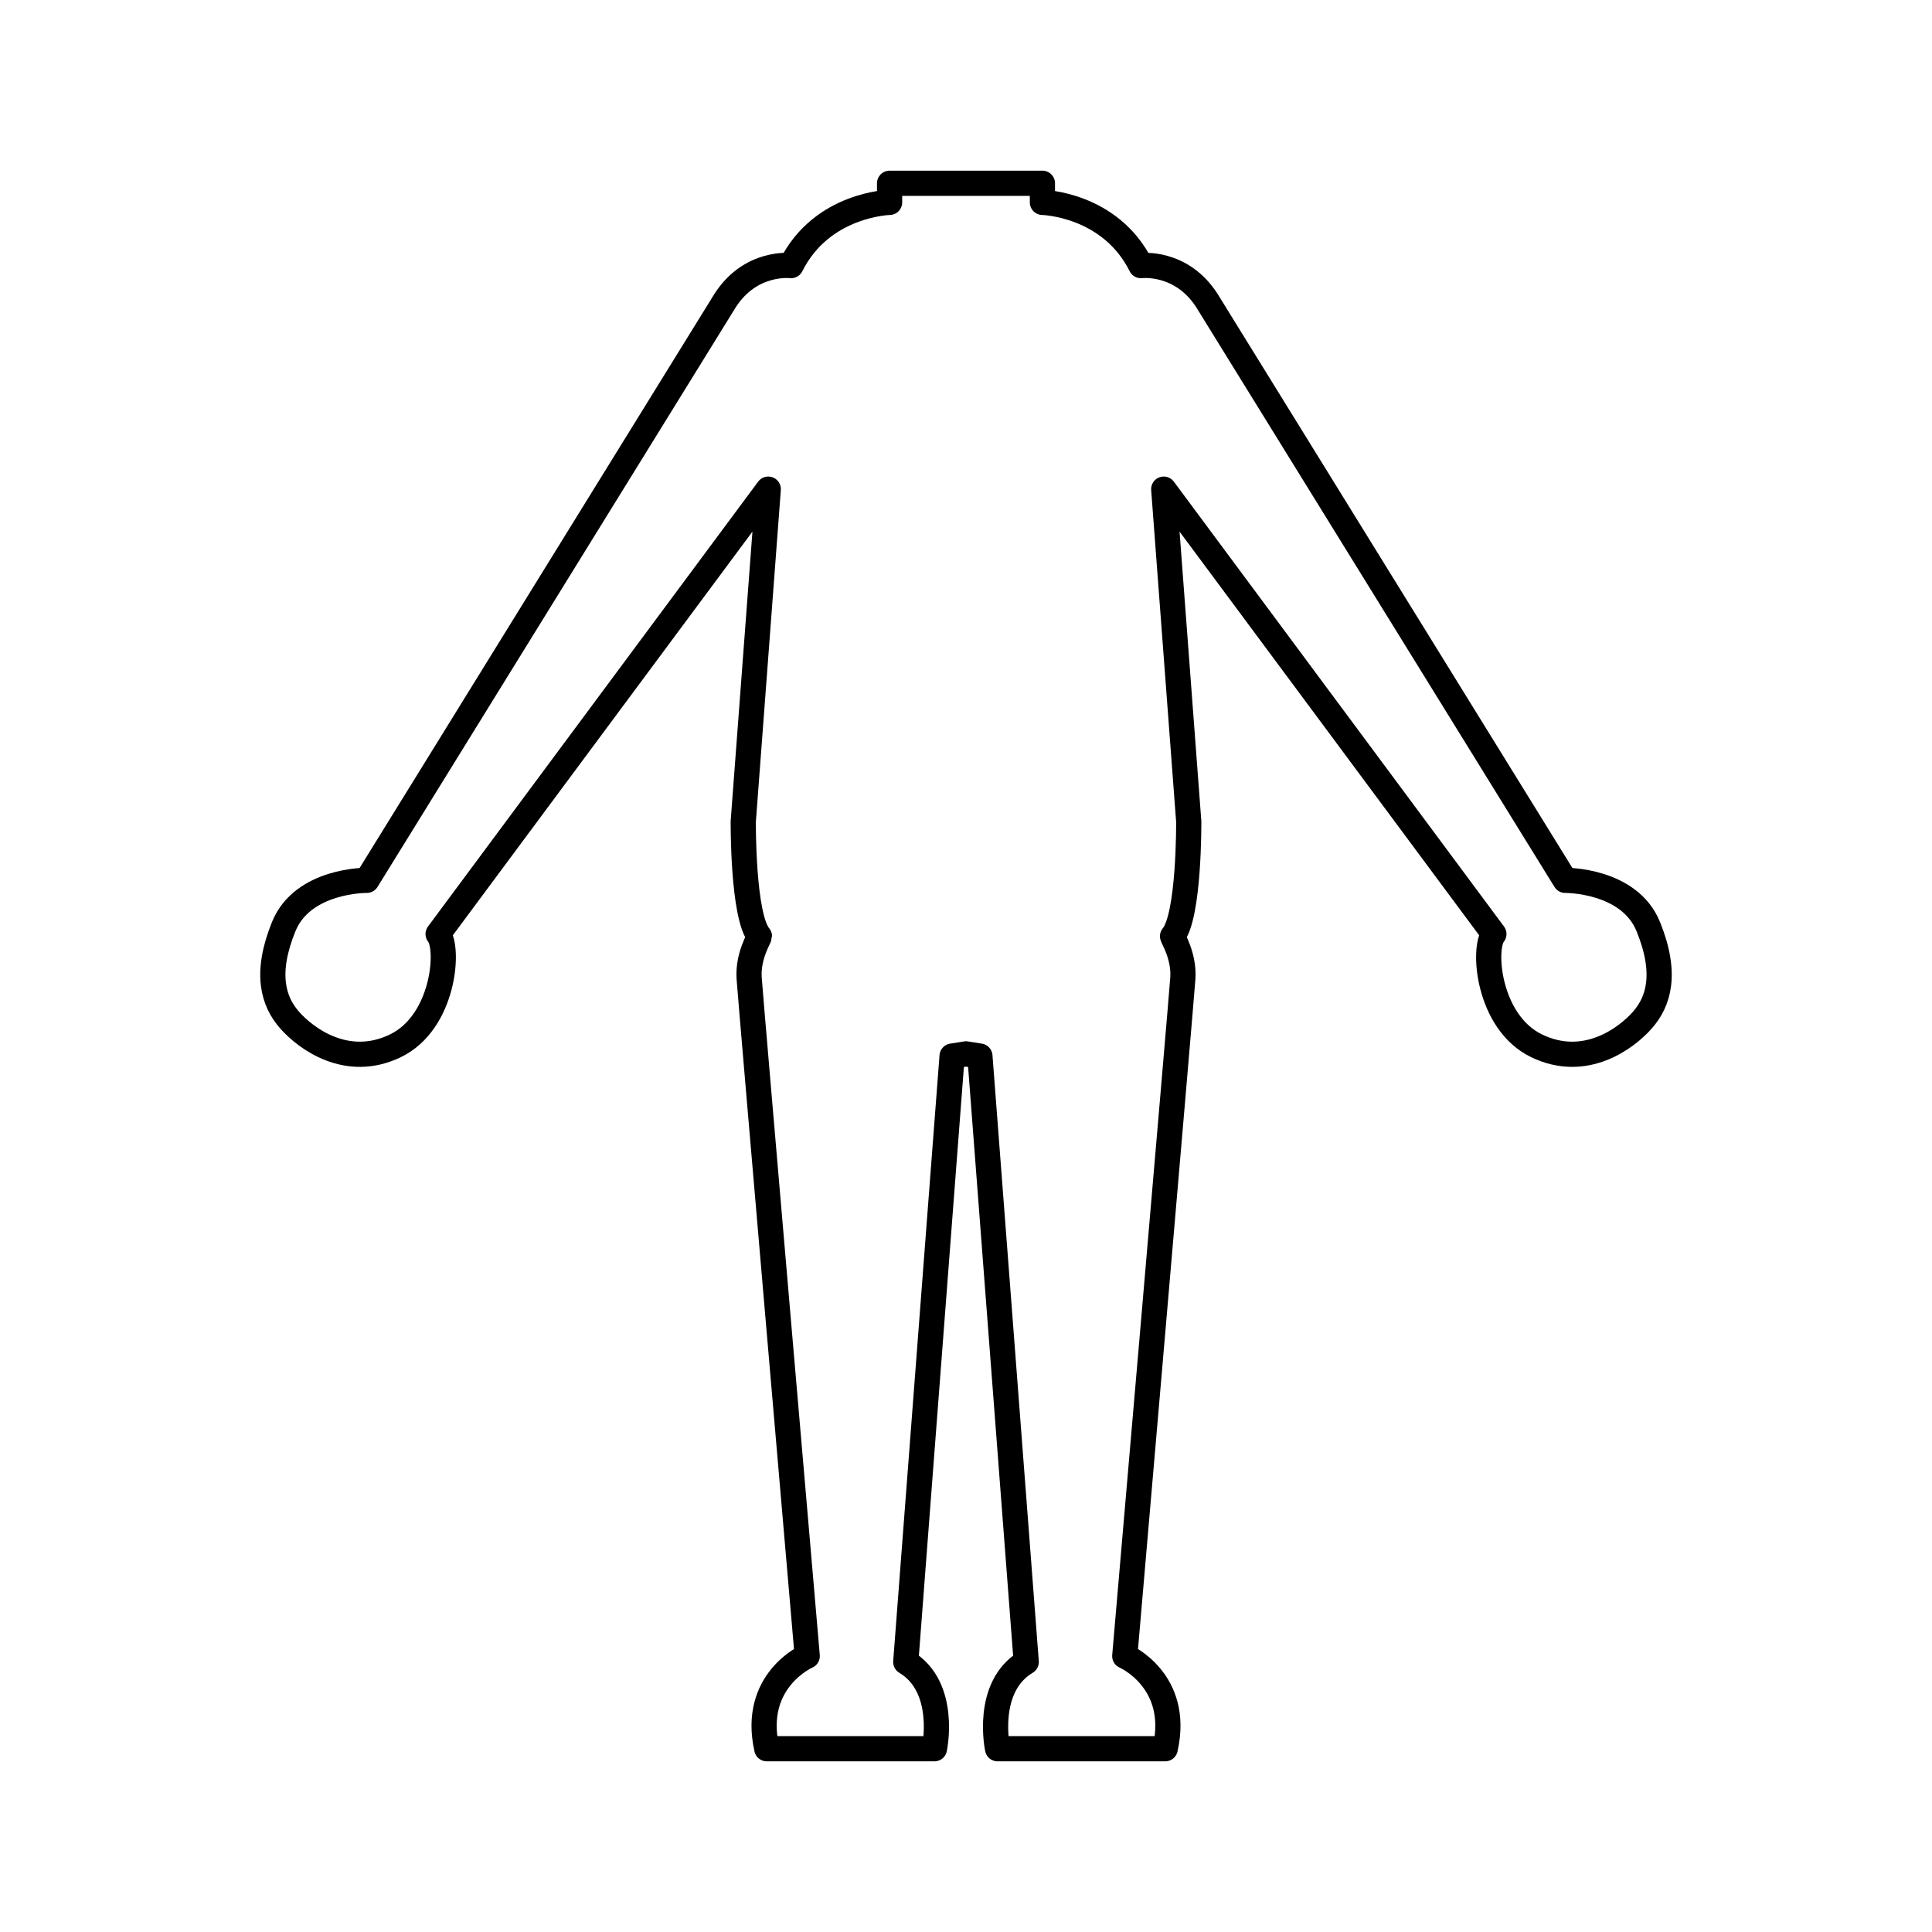
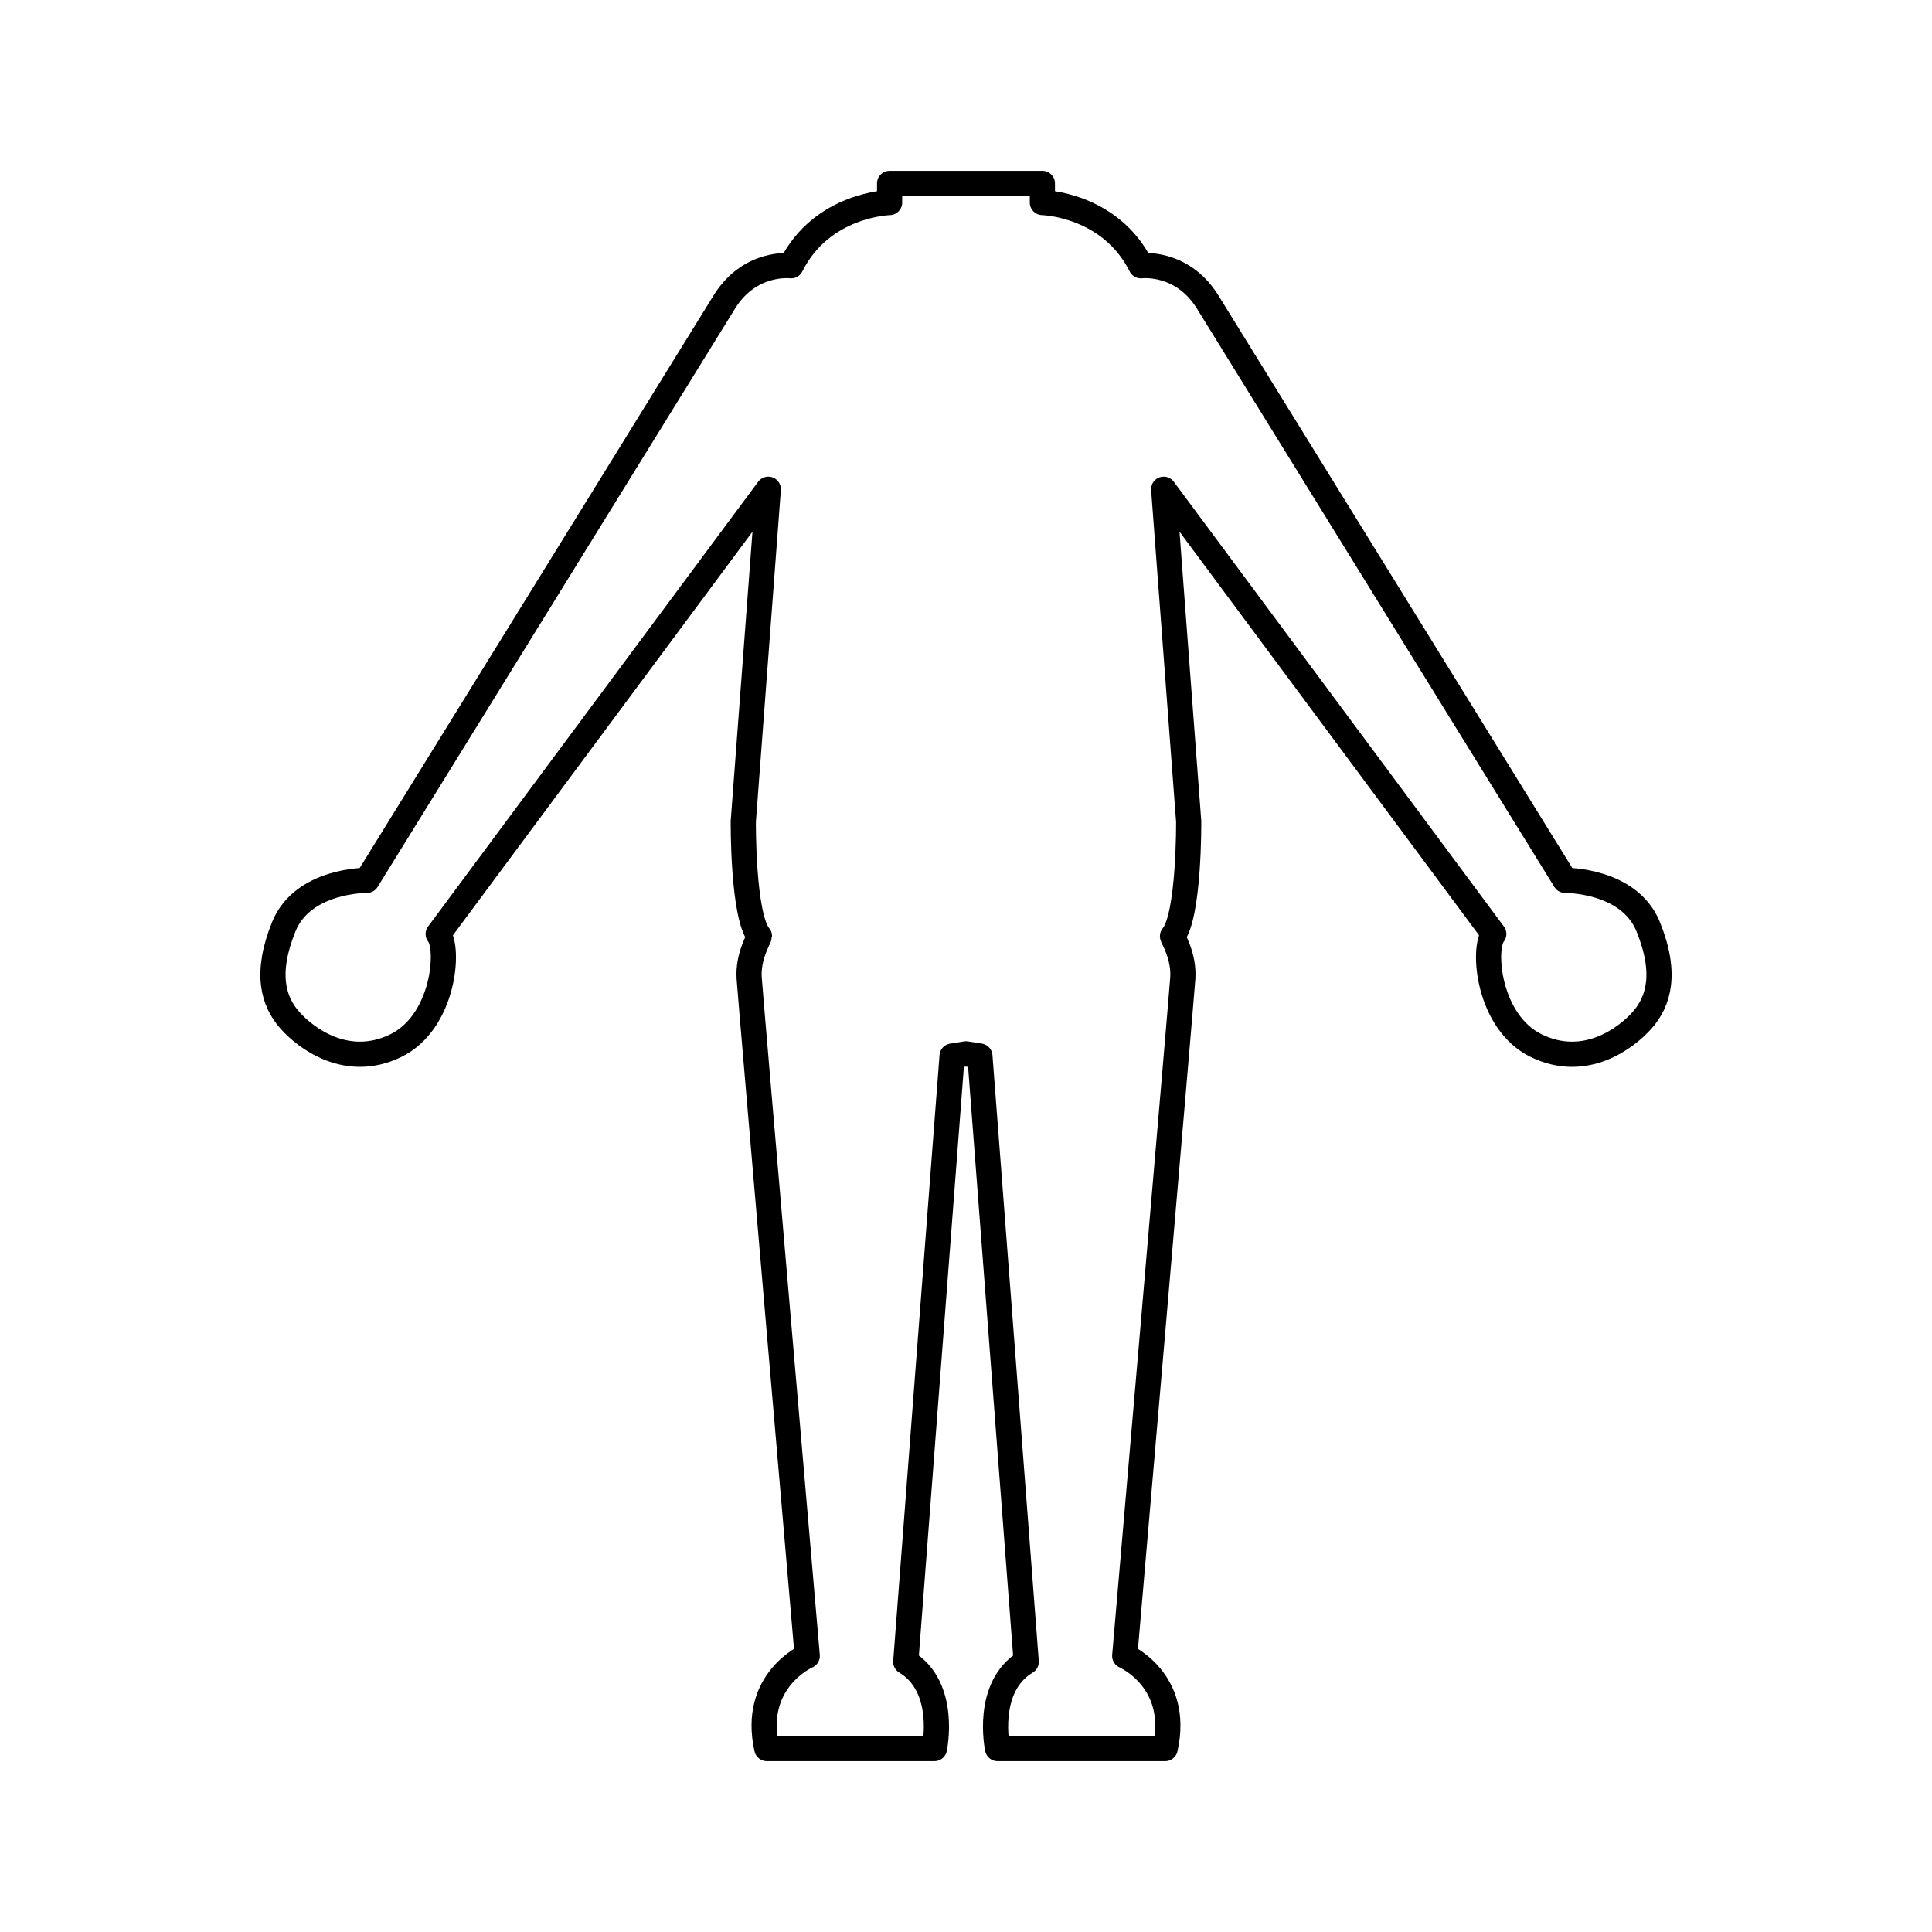
- <svg xmlns="http://www.w3.org/2000/svg" width="2048mm" height="2048mm" viewBox="0 0 2048 2048" version="1.1" id="svg1" xml:space="preserve">
+ <svg xmlns="http://www.w3.org/2000/svg" width="128" height="128" viewBox="0 0 33.867 33.867" version="1.1" id="svg1" xml:space="preserve">
  <defs id="defs1" />
-   <g id="layer1">
-     <path style="fill:none;fill-opacity:1;stroke:#000000;stroke-width:26.706;stroke-linecap:round;stroke-linejoin:round;stroke-dasharray:none" d="m 1104.997,194.266 v 20.266 c 0,0 71.71,1.559 104.448,67.033 0,0 42.87,-5.456 70.151,37.414 l 379.596,614.214 c 0,0 67.813,-0.779 88.079,49.106 20.266,49.885 10.912,79.505 -6.236,98.991 -17.148,19.486 -60.798,52.224 -112.242,27.281 -51.444,-24.943 -57.68,-103.668 -45.209,-118.478 l -349.977,-471.573 26.502,352.315 c 0,0 0.779,100.55 -17.148,121.596 0,1.559 12.471,21.045 10.912,44.429 -1.559,23.384 -61.577,718.661 -61.577,718.661 0,0 59.239,25.722 42.87,98.212 h -177.717 c 0,0 -14.03,-65.475 30.399,-91.976 l -49.106,-642.274 -14.744,-2.338 -14.743,2.338 -49.106,642.274 c 44.429,26.502 30.399,91.976 30.399,91.976 h -177.717 c -16.369,-72.49 42.87,-98.212 42.87,-98.212 0,0 -60.018,-695.277 -61.577,-718.661 -1.559,-23.384 10.912,-42.87 10.912,-44.429 -17.928,-21.045 -17.148,-121.596 -17.148,-121.596 l 26.502,-352.315 -349.977,471.573 c 12.471,14.81 6.236,93.535 -45.209,118.478 -51.444,24.943 -95.094,-7.795 -112.242,-27.281 -17.148,-19.486 -26.502,-49.106 -6.236,-98.991 20.266,-49.885 88.079,-49.106 88.079,-49.106 L 768.404,318.98 c 27.281,-42.87 70.151,-37.414 70.151,-37.414 32.737,-65.475 104.448,-67.033 104.448,-67.033 v -20.266 z" id="path6" />
+   <g id="layer1" transform="matrix(0.0369581,0,0,0.0369581,-20.91176,-20.91176)">
+     <path style="fill:none;fill-opacity:1;stroke:#000000;stroke-width:11.947;stroke-linecap:round;stroke-linejoin:round;stroke-dasharray:none" d="m 1060.234,652.818 v 9.066 c 0,0 32.08,0.697 46.725,29.987 0,0 19.178,-2.441 31.382,16.737 l 169.813,274.769 c 0,0 30.336,-0.349 39.402,21.968 9.066,22.316 4.882,35.566 -2.789,44.284 -7.671,8.717 -27.198,23.362 -50.212,12.204 -23.014,-11.158 -25.803,-46.376 -20.224,-53.001 l -156.562,-210.958 11.855,157.608 c 0,0 0.349,44.981 -7.671,54.396 0,0.697 5.579,9.415 4.882,19.875 -0.697,10.461 -27.547,321.493 -27.547,321.493 0,0 26.5,11.507 19.178,43.935 h -79.502 c 0,0 -6.276,-29.29 13.599,-41.146 l -21.968,-287.322 -6.596,-1.046 -6.596,1.046 -21.968,287.322 c 19.875,11.855 13.599,41.146 13.599,41.146 h -79.502 c -7.323,-32.428 19.178,-43.935 19.178,-43.935 0,0 -26.849,-311.033 -27.547,-321.493 -0.697,-10.461 4.882,-19.178 4.882,-19.875 -8.02,-9.415 -7.671,-54.396 -7.671,-54.396 l 11.856,-157.608 -156.562,210.958 c 5.579,6.625 2.79,41.843 -20.224,53.001 -23.014,11.158 -42.54,-3.487 -50.212,-12.204 -7.671,-8.717 -11.856,-21.968 -2.79,-44.284 9.066,-22.316 39.402,-21.968 39.402,-21.968 L 909.659,708.609 c 12.204,-19.178 31.382,-16.737 31.382,-16.737 14.645,-29.29 46.725,-29.987 46.725,-29.987 v -9.066 z" id="path6" />
    <path style="display:none;fill:none;fill-opacity:1;stroke:#000000;stroke-width:18.521;stroke-linecap:round;stroke-linejoin:round;stroke-dasharray:none" d="m 1193.483,616.248 c 0,0 56.76,-133.52 -15.677,-249.202 -72.436,-115.682 -168.611,-99.465 -168.611,-99.465 0,0 -96.175,-16.217 -168.611,99.465 -72.436,115.682 -15.676,249.202 -15.676,249.202 0,0 57.3,115.682 184.288,125.952 126.988,-10.271 184.288,-125.952 184.288,-125.952 z" id="path8" />
  </g>
</svg>
